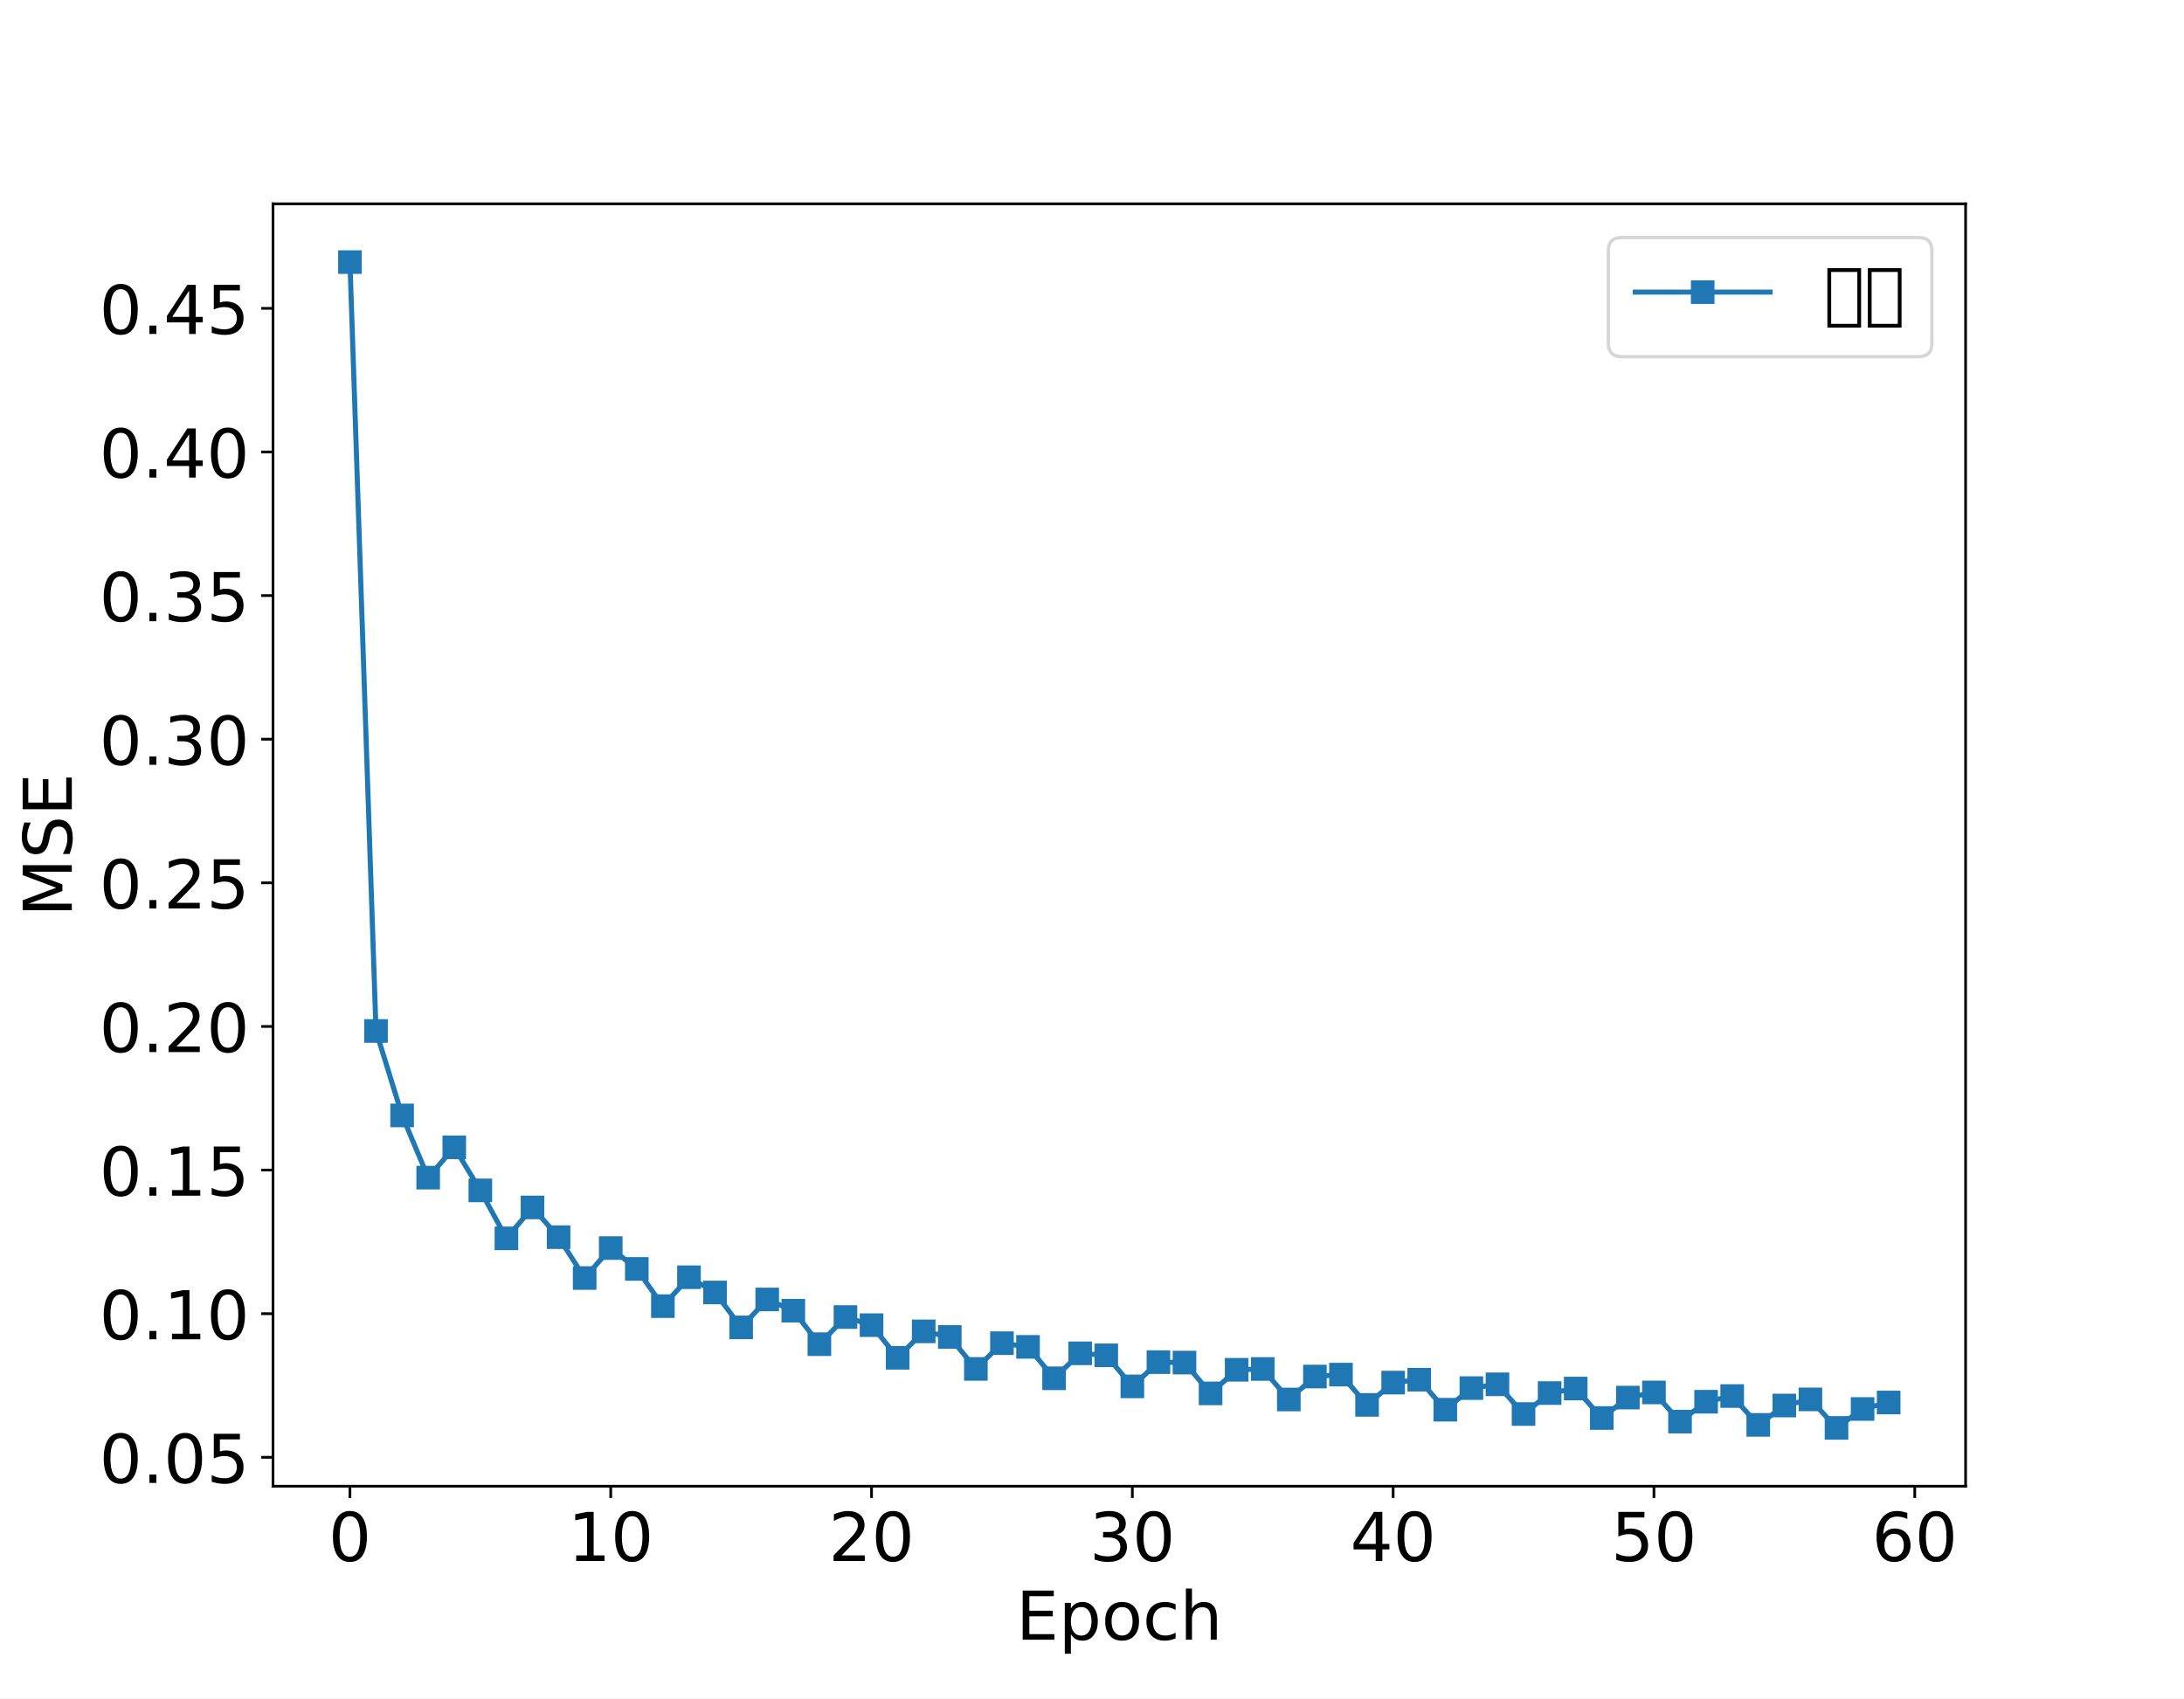
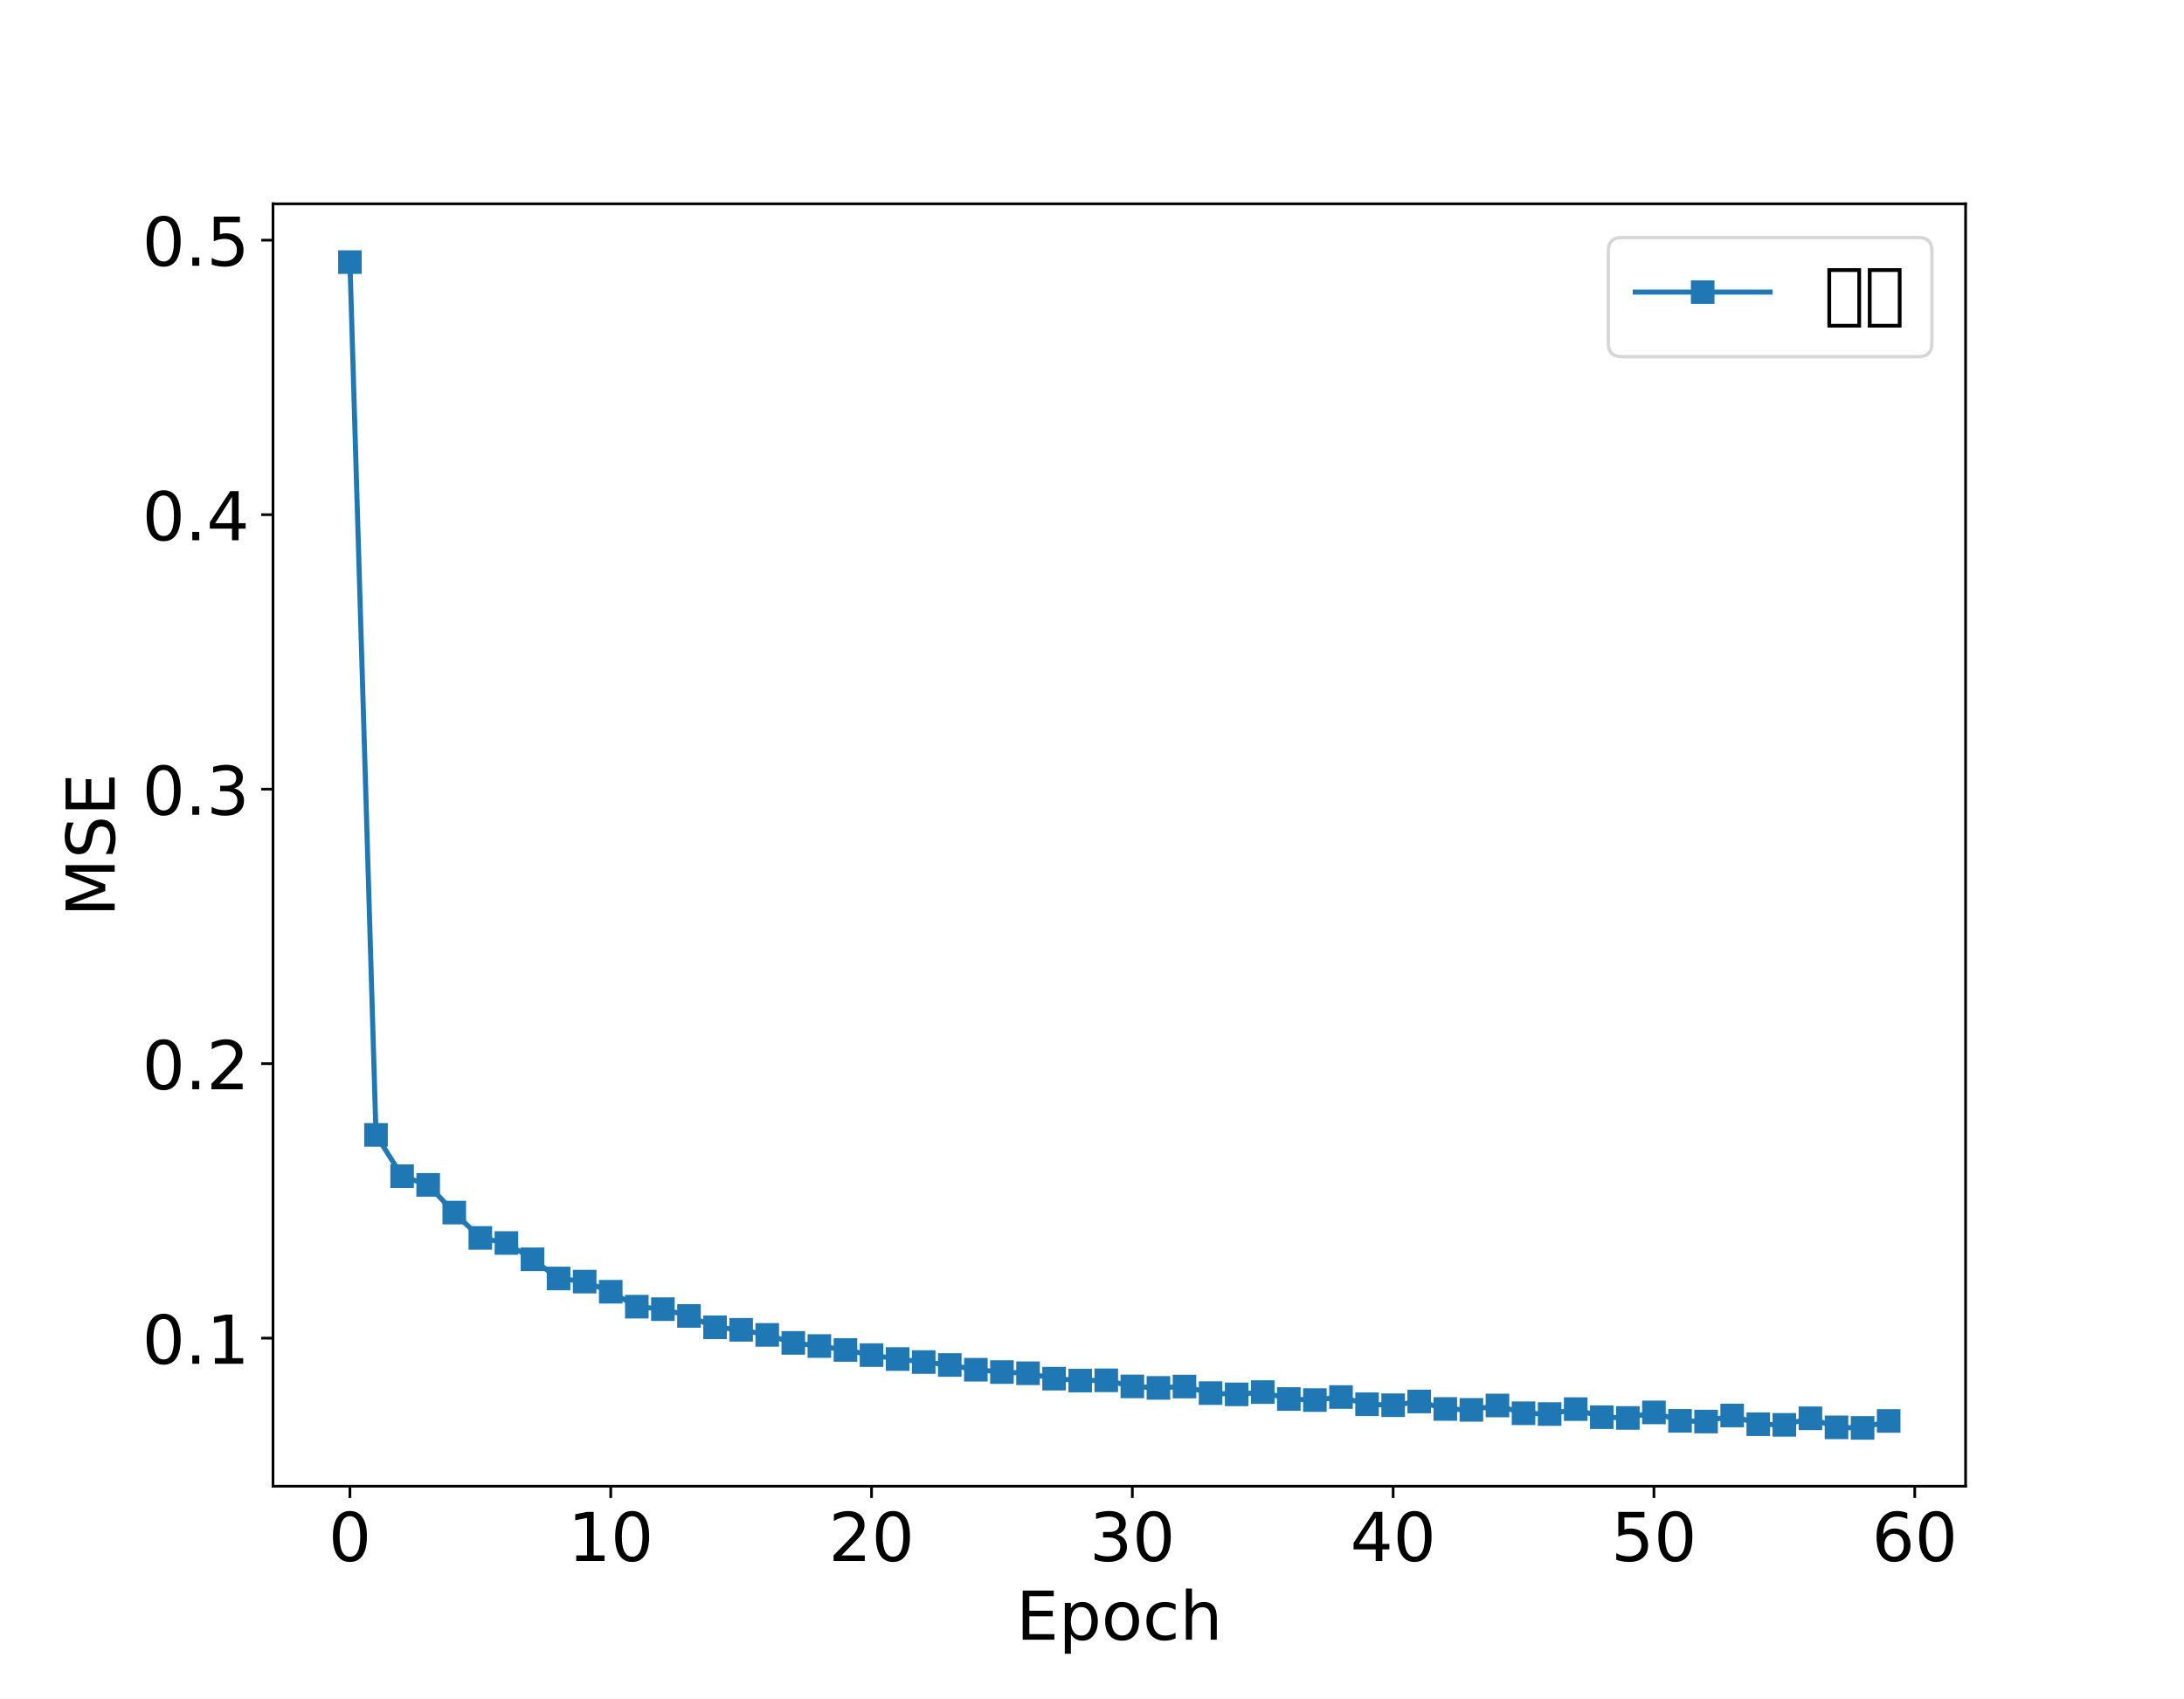
<svg xmlns="http://www.w3.org/2000/svg" xmlns:xlink="http://www.w3.org/1999/xlink" height="504pt" version="1.1" viewBox="0 0 648 504" width="648pt">
  <defs>
    <style type="text/css">
*{stroke-linecap:butt;stroke-linejoin:round;}
  </style>
  </defs>
  <g id="figure_1">
    <g id="patch_1">
      <path d="M 0 504  L 648 504  L 648 0  L 0 0  z " style="fill:#ffffff;" />
    </g>
    <g id="axes_1">
      <g id="patch_2">
        <path d="M 81 441  L 583.2 441  L 583.2 60.48  L 81 60.48  z " style="fill:#ffffff;" />
      </g>
      <g id="matplotlib.axis_1">
        <g id="xtick_1">
          <g id="line2d_1">
            <defs>
-               <path d="M 0 0  L 0 3.5  " id="m908b8d6f15" style="stroke:#000000;stroke-width:0.8;" />
-             </defs>
-             <g>
-               <use style="stroke:#000000;stroke-width:0.8;" x="103.827" xlink:href="#m908b8d6f15" y="441" />
+               <path d="M 0 0  L 0 3.5  " id="mbefc8dedce" style="stroke:#000000;stroke-width:0.8;" />
+             </defs>
+             <g>
+               <use style="stroke:#000000;stroke-width:0.8;" x="103.827" xlink:href="#mbefc8dedce" y="441" />
            </g>
          </g>
          <g id="text_1">
            <defs>
              <path d="M 31.781 66.406  Q 24.172 66.406 20.328 58.906  Q 16.5 51.422 16.5 36.375  Q 16.5 21.391 20.328 13.891  Q 24.172 6.391 31.781 6.391  Q 39.453 6.391 43.281 13.891  Q 47.125 21.391 47.125 36.375  Q 47.125 51.422 43.281 58.906  Q 39.453 66.406 31.781 66.406  z M 31.781 74.219  Q 44.047 74.219 50.516 64.516  Q 56.984 54.828 56.984 36.375  Q 56.984 17.969 50.516 8.266  Q 44.047 -1.422 31.781 -1.422  Q 19.531 -1.422 13.062 8.266  Q 6.594 17.969 6.594 36.375  Q 6.594 54.828 13.062 64.516  Q 19.531 74.219 31.781 74.219  z " id="DejaVuSans-48" />
            </defs>
            <g transform="translate(97.46477 463.1969)scale(0.2 -0.2)">
              <use xlink:href="#DejaVuSans-48" />
            </g>
          </g>
        </g>
        <g id="xtick_2">
          <g id="line2d_2">
            <g>
-               <use style="stroke:#000000;stroke-width:0.8;" x="181.208" xlink:href="#m908b8d6f15" y="441" />
+               <use style="stroke:#000000;stroke-width:0.8;" x="181.208" xlink:href="#mbefc8dedce" y="441" />
            </g>
          </g>
          <g id="text_2">
            <defs>
              <path d="M 12.406 8.297  L 28.516 8.297  L 28.516 63.922  L 10.984 60.406  L 10.984 69.391  L 28.422 72.906  L 38.281 72.906  L 38.281 8.297  L 54.391 8.297  L 54.391 0  L 12.406 0  z " id="DejaVuSans-49" />
            </defs>
            <g transform="translate(168.4829 463.1969)scale(0.2 -0.2)">
              <use xlink:href="#DejaVuSans-49" />
              <use x="63.623" xlink:href="#DejaVuSans-48" />
            </g>
          </g>
        </g>
        <g id="xtick_3">
          <g id="line2d_3">
            <g>
-               <use style="stroke:#000000;stroke-width:0.8;" x="258.588" xlink:href="#m908b8d6f15" y="441" />
+               <use style="stroke:#000000;stroke-width:0.8;" x="258.588" xlink:href="#mbefc8dedce" y="441" />
            </g>
          </g>
          <g id="text_3">
            <defs>
              <path d="M 19.188 8.297  L 53.609 8.297  L 53.609 0  L 7.328 0  L 7.328 8.297  Q 12.938 14.109 22.625 23.891  Q 32.328 33.688 34.812 36.531  Q 39.547 41.844 41.422 45.531  Q 43.312 49.219 43.312 52.781  Q 43.312 58.594 39.234 62.25  Q 35.156 65.922 28.609 65.922  Q 23.969 65.922 18.812 64.312  Q 13.672 62.703 7.812 59.422  L 7.812 69.391  Q 13.766 71.781 18.938 73  Q 24.125 74.219 28.422 74.219  Q 39.75 74.219 46.484 68.547  Q 53.219 62.891 53.219 53.422  Q 53.219 48.922 51.531 44.891  Q 49.859 40.875 45.406 35.406  Q 44.188 33.984 37.641 27.219  Q 31.109 20.453 19.188 8.297  z " id="DejaVuSans-50" />
            </defs>
            <g transform="translate(245.8634 463.1969)scale(0.2 -0.2)">
              <use xlink:href="#DejaVuSans-50" />
              <use x="63.623" xlink:href="#DejaVuSans-48" />
            </g>
          </g>
        </g>
        <g id="xtick_4">
          <g id="line2d_4">
            <g>
-               <use style="stroke:#000000;stroke-width:0.8;" x="335.969" xlink:href="#m908b8d6f15" y="441" />
+               <use style="stroke:#000000;stroke-width:0.8;" x="335.969" xlink:href="#mbefc8dedce" y="441" />
            </g>
          </g>
          <g id="text_4">
            <defs>
              <path d="M 40.578 39.312  Q 47.656 37.797 51.625 33  Q 55.609 28.219 55.609 21.188  Q 55.609 10.406 48.188 4.484  Q 40.766 -1.422 27.094 -1.422  Q 22.516 -1.422 17.656 -0.516  Q 12.797 0.391 7.625 2.203  L 7.625 11.719  Q 11.719 9.328 16.594 8.109  Q 21.484 6.891 26.812 6.891  Q 36.078 6.891 40.938 10.547  Q 45.797 14.203 45.797 21.188  Q 45.797 27.641 41.281 31.266  Q 36.766 34.906 28.719 34.906  L 20.219 34.906  L 20.219 43.016  L 29.109 43.016  Q 36.375 43.016 40.234 45.922  Q 44.094 48.828 44.094 54.297  Q 44.094 59.906 40.109 62.906  Q 36.141 65.922 28.719 65.922  Q 24.656 65.922 20.016 65.031  Q 15.375 64.156 9.812 62.312  L 9.812 71.094  Q 15.438 72.656 20.344 73.438  Q 25.25 74.219 29.594 74.219  Q 40.828 74.219 47.359 69.109  Q 53.906 64.016 53.906 55.328  Q 53.906 49.266 50.438 45.094  Q 46.969 40.922 40.578 39.312  z " id="DejaVuSans-51" />
            </defs>
            <g transform="translate(323.244 463.1969)scale(0.2 -0.2)">
              <use xlink:href="#DejaVuSans-51" />
              <use x="63.623" xlink:href="#DejaVuSans-48" />
            </g>
          </g>
        </g>
        <g id="xtick_5">
          <g id="line2d_5">
            <g>
-               <use style="stroke:#000000;stroke-width:0.8;" x="413.35" xlink:href="#m908b8d6f15" y="441" />
+               <use style="stroke:#000000;stroke-width:0.8;" x="413.35" xlink:href="#mbefc8dedce" y="441" />
            </g>
          </g>
          <g id="text_5">
            <defs>
              <path d="M 37.797 64.312  L 12.891 25.391  L 37.797 25.391  z M 35.203 72.906  L 47.609 72.906  L 47.609 25.391  L 58.016 25.391  L 58.016 17.188  L 47.609 17.188  L 47.609 0  L 37.797 0  L 37.797 17.188  L 4.891 17.188  L 4.891 26.703  z " id="DejaVuSans-52" />
            </defs>
            <g transform="translate(400.6246 463.1969)scale(0.2 -0.2)">
              <use xlink:href="#DejaVuSans-52" />
              <use x="63.623" xlink:href="#DejaVuSans-48" />
            </g>
          </g>
        </g>
        <g id="xtick_6">
          <g id="line2d_6">
            <g>
-               <use style="stroke:#000000;stroke-width:0.8;" x="490.73" xlink:href="#m908b8d6f15" y="441" />
+               <use style="stroke:#000000;stroke-width:0.8;" x="490.73" xlink:href="#mbefc8dedce" y="441" />
            </g>
          </g>
          <g id="text_6">
            <defs>
              <path d="M 10.797 72.906  L 49.516 72.906  L 49.516 64.594  L 19.828 64.594  L 19.828 46.734  Q 21.969 47.469 24.109 47.828  Q 26.266 48.188 28.422 48.188  Q 40.625 48.188 47.75 41.5  Q 54.891 34.812 54.891 23.391  Q 54.891 11.625 47.562 5.094  Q 40.234 -1.422 26.906 -1.422  Q 22.312 -1.422 17.547 -0.641  Q 12.797 0.141 7.719 1.703  L 7.719 11.625  Q 12.109 9.234 16.797 8.062  Q 21.484 6.891 26.703 6.891  Q 35.156 6.891 40.078 11.328  Q 45.016 15.766 45.016 23.391  Q 45.016 31 40.078 35.438  Q 35.156 39.891 26.703 39.891  Q 22.75 39.891 18.812 39.016  Q 14.891 38.141 10.797 36.281  z " id="DejaVuSans-53" />
            </defs>
            <g transform="translate(478.0052 463.1969)scale(0.2 -0.2)">
              <use xlink:href="#DejaVuSans-53" />
              <use x="63.623" xlink:href="#DejaVuSans-48" />
            </g>
          </g>
        </g>
        <g id="xtick_7">
          <g id="line2d_7">
            <g>
-               <use style="stroke:#000000;stroke-width:0.8;" x="568.111" xlink:href="#m908b8d6f15" y="441" />
+               <use style="stroke:#000000;stroke-width:0.8;" x="568.111" xlink:href="#mbefc8dedce" y="441" />
            </g>
          </g>
          <g id="text_7">
            <defs>
              <path d="M 33.016 40.375  Q 26.375 40.375 22.484 35.828  Q 18.609 31.297 18.609 23.391  Q 18.609 15.531 22.484 10.953  Q 26.375 6.391 33.016 6.391  Q 39.656 6.391 43.531 10.953  Q 47.406 15.531 47.406 23.391  Q 47.406 31.297 43.531 35.828  Q 39.656 40.375 33.016 40.375  z M 52.594 71.297  L 52.594 62.312  Q 48.875 64.062 45.094 64.984  Q 41.312 65.922 37.594 65.922  Q 27.828 65.922 22.672 59.328  Q 17.531 52.734 16.797 39.406  Q 19.672 43.656 24.016 45.922  Q 28.375 48.188 33.594 48.188  Q 44.578 48.188 50.953 41.516  Q 57.328 34.859 57.328 23.391  Q 57.328 12.156 50.688 5.359  Q 44.047 -1.422 33.016 -1.422  Q 20.359 -1.422 13.672 8.266  Q 6.984 17.969 6.984 36.375  Q 6.984 53.656 15.188 63.938  Q 23.391 74.219 37.203 74.219  Q 40.922 74.219 44.703 73.484  Q 48.484 72.75 52.594 71.297  z " id="DejaVuSans-54" />
            </defs>
            <g transform="translate(555.3858 463.1969)scale(0.2 -0.2)">
              <use xlink:href="#DejaVuSans-54" />
              <use x="63.623" xlink:href="#DejaVuSans-48" />
            </g>
          </g>
        </g>
        <g id="text_8">
          <defs>
            <path d="M 9.812 72.906  L 55.906 72.906  L 55.906 64.594  L 19.672 64.594  L 19.672 43.016  L 54.391 43.016  L 54.391 34.719  L 19.672 34.719  L 19.672 8.297  L 56.781 8.297  L 56.781 0  L 9.812 0  z " id="DejaVuSans-69" />
            <path d="M 18.109 8.203  L 18.109 -20.797  L 9.078 -20.797  L 9.078 54.688  L 18.109 54.688  L 18.109 46.391  Q 20.953 51.266 25.266 53.625  Q 29.594 56 35.594 56  Q 45.562 56 51.781 48.094  Q 58.016 40.188 58.016 27.297  Q 58.016 14.406 51.781 6.484  Q 45.562 -1.422 35.594 -1.422  Q 29.594 -1.422 25.266 0.953  Q 20.953 3.328 18.109 8.203  z M 48.688 27.297  Q 48.688 37.203 44.609 42.844  Q 40.531 48.484 33.406 48.484  Q 26.266 48.484 22.188 42.844  Q 18.109 37.203 18.109 27.297  Q 18.109 17.391 22.188 11.75  Q 26.266 6.109 33.406 6.109  Q 40.531 6.109 44.609 11.75  Q 48.688 17.391 48.688 27.297  z " id="DejaVuSans-112" />
            <path d="M 30.609 48.391  Q 23.391 48.391 19.188 42.75  Q 14.984 37.109 14.984 27.297  Q 14.984 17.484 19.156 11.844  Q 23.344 6.203 30.609 6.203  Q 37.797 6.203 41.984 11.859  Q 46.188 17.531 46.188 27.297  Q 46.188 37.016 41.984 42.703  Q 37.797 48.391 30.609 48.391  z M 30.609 56  Q 42.328 56 49.016 48.375  Q 55.719 40.766 55.719 27.297  Q 55.719 13.875 49.016 6.219  Q 42.328 -1.422 30.609 -1.422  Q 18.844 -1.422 12.172 6.219  Q 5.516 13.875 5.516 27.297  Q 5.516 40.766 12.172 48.375  Q 18.844 56 30.609 56  z " id="DejaVuSans-111" />
            <path d="M 48.781 52.594  L 48.781 44.188  Q 44.969 46.297 41.141 47.344  Q 37.312 48.391 33.406 48.391  Q 24.656 48.391 19.812 42.844  Q 14.984 37.312 14.984 27.297  Q 14.984 17.281 19.812 11.734  Q 24.656 6.203 33.406 6.203  Q 37.312 6.203 41.141 7.25  Q 44.969 8.297 48.781 10.406  L 48.781 2.094  Q 45.016 0.344 40.984 -0.531  Q 36.969 -1.422 32.422 -1.422  Q 20.062 -1.422 12.781 6.344  Q 5.516 14.109 5.516 27.297  Q 5.516 40.672 12.859 48.328  Q 20.219 56 33.016 56  Q 37.156 56 41.109 55.141  Q 45.062 54.297 48.781 52.594  z " id="DejaVuSans-99" />
            <path d="M 54.891 33.016  L 54.891 0  L 45.906 0  L 45.906 32.719  Q 45.906 40.484 42.875 44.328  Q 39.844 48.188 33.797 48.188  Q 26.516 48.188 22.312 43.547  Q 18.109 38.922 18.109 30.906  L 18.109 0  L 9.078 0  L 9.078 75.984  L 18.109 75.984  L 18.109 46.188  Q 21.344 51.125 25.703 53.562  Q 30.078 56 35.797 56  Q 45.219 56 50.047 50.172  Q 54.891 44.344 54.891 33.016  z " id="DejaVuSans-104" />
          </defs>
          <g transform="translate(301.4781 486.5531)scale(0.2 -0.2)">
            <use xlink:href="#DejaVuSans-69" />
            <use x="63.184" xlink:href="#DejaVuSans-112" />
            <use x="126.66" xlink:href="#DejaVuSans-111" />
            <use x="187.842" xlink:href="#DejaVuSans-99" />
            <use x="242.822" xlink:href="#DejaVuSans-104" />
          </g>
        </g>
      </g>
      <g id="matplotlib.axis_2">
        <g id="ytick_1">
          <g id="line2d_8">
            <defs>
-               <path d="M 0 0  L -3.5 0  " id="m419b263609" style="stroke:#000000;stroke-width:0.8;" />
-             </defs>
-             <g>
-               <use style="stroke:#000000;stroke-width:0.8;" x="81" xlink:href="#m419b263609" y="432.426" />
+               <path d="M 0 0  L -3.5 0  " id="m764153e7b0" style="stroke:#000000;stroke-width:0.8;" />
+             </defs>
+             <g>
+               <use style="stroke:#000000;stroke-width:0.8;" x="81" xlink:href="#m764153e7b0" y="397.066" />
            </g>
          </g>
          <g id="text_9">
            <defs>
              <path d="M 10.688 12.406  L 21 12.406  L 21 0  L 10.688 0  z " id="DejaVuSans-46" />
            </defs>
-             <g transform="translate(29.46875 440.0248)scale(0.2 -0.2)">
-               <use xlink:href="#DejaVuSans-48" />
-               <use x="63.623" xlink:href="#DejaVuSans-46" />
-               <use x="95.41" xlink:href="#DejaVuSans-48" />
-               <use x="159.033" xlink:href="#DejaVuSans-53" />
+             <g transform="translate(42.19375 404.6648)scale(0.2 -0.2)">
+               <use xlink:href="#DejaVuSans-48" />
+               <use x="63.623" xlink:href="#DejaVuSans-46" />
+               <use x="95.41" xlink:href="#DejaVuSans-49" />
            </g>
          </g>
        </g>
        <g id="ytick_2">
          <g id="line2d_9">
            <g>
-               <use style="stroke:#000000;stroke-width:0.8;" x="81" xlink:href="#m419b263609" y="389.81" />
+               <use style="stroke:#000000;stroke-width:0.8;" x="81" xlink:href="#m764153e7b0" y="315.616" />
            </g>
          </g>
          <g id="text_10">
-             <g transform="translate(29.46875 397.4085)scale(0.2 -0.2)">
-               <use xlink:href="#DejaVuSans-48" />
-               <use x="63.623" xlink:href="#DejaVuSans-46" />
-               <use x="95.41" xlink:href="#DejaVuSans-49" />
-               <use x="159.033" xlink:href="#DejaVuSans-48" />
+             <g transform="translate(42.19375 323.2144)scale(0.2 -0.2)">
+               <use xlink:href="#DejaVuSans-48" />
+               <use x="63.623" xlink:href="#DejaVuSans-46" />
+               <use x="95.41" xlink:href="#DejaVuSans-50" />
            </g>
          </g>
        </g>
        <g id="ytick_3">
          <g id="line2d_10">
            <g>
-               <use style="stroke:#000000;stroke-width:0.8;" x="81" xlink:href="#m419b263609" y="347.194" />
+               <use style="stroke:#000000;stroke-width:0.8;" x="81" xlink:href="#m764153e7b0" y="234.166" />
            </g>
          </g>
          <g id="text_11">
-             <g transform="translate(29.46875 354.7922)scale(0.2 -0.2)">
-               <use xlink:href="#DejaVuSans-48" />
-               <use x="63.623" xlink:href="#DejaVuSans-46" />
-               <use x="95.41" xlink:href="#DejaVuSans-49" />
-               <use x="159.033" xlink:href="#DejaVuSans-53" />
+             <g transform="translate(42.19375 241.764)scale(0.2 -0.2)">
+               <use xlink:href="#DejaVuSans-48" />
+               <use x="63.623" xlink:href="#DejaVuSans-46" />
+               <use x="95.41" xlink:href="#DejaVuSans-51" />
            </g>
          </g>
        </g>
        <g id="ytick_4">
          <g id="line2d_11">
            <g>
-               <use style="stroke:#000000;stroke-width:0.8;" x="81" xlink:href="#m419b263609" y="304.577" />
+               <use style="stroke:#000000;stroke-width:0.8;" x="81" xlink:href="#m764153e7b0" y="152.715" />
            </g>
          </g>
          <g id="text_12">
-             <g transform="translate(29.46875 312.1759)scale(0.2 -0.2)">
-               <use xlink:href="#DejaVuSans-48" />
-               <use x="63.623" xlink:href="#DejaVuSans-46" />
-               <use x="95.41" xlink:href="#DejaVuSans-50" />
-               <use x="159.033" xlink:href="#DejaVuSans-48" />
+             <g transform="translate(42.19375 160.3135)scale(0.2 -0.2)">
+               <use xlink:href="#DejaVuSans-48" />
+               <use x="63.623" xlink:href="#DejaVuSans-46" />
+               <use x="95.41" xlink:href="#DejaVuSans-52" />
            </g>
          </g>
        </g>
        <g id="ytick_5">
          <g id="line2d_12">
            <g>
-               <use style="stroke:#000000;stroke-width:0.8;" x="81" xlink:href="#m419b263609" y="261.961" />
+               <use style="stroke:#000000;stroke-width:0.8;" x="81" xlink:href="#m764153e7b0" y="71.265" />
            </g>
          </g>
          <g id="text_13">
-             <g transform="translate(29.46875 269.5596)scale(0.2 -0.2)">
-               <use xlink:href="#DejaVuSans-48" />
-               <use x="63.623" xlink:href="#DejaVuSans-46" />
-               <use x="95.41" xlink:href="#DejaVuSans-50" />
-               <use x="159.033" xlink:href="#DejaVuSans-53" />
-             </g>
-           </g>
-         </g>
-         <g id="ytick_6">
-           <g id="line2d_13">
-             <g>
-               <use style="stroke:#000000;stroke-width:0.8;" x="81" xlink:href="#m419b263609" y="219.345" />
-             </g>
-           </g>
-           <g id="text_14">
-             <g transform="translate(29.46875 226.9432)scale(0.2 -0.2)">
-               <use xlink:href="#DejaVuSans-48" />
-               <use x="63.623" xlink:href="#DejaVuSans-46" />
-               <use x="95.41" xlink:href="#DejaVuSans-51" />
-               <use x="159.033" xlink:href="#DejaVuSans-48" />
-             </g>
-           </g>
-         </g>
-         <g id="ytick_7">
-           <g id="line2d_14">
-             <g>
-               <use style="stroke:#000000;stroke-width:0.8;" x="81" xlink:href="#m419b263609" y="176.728" />
-             </g>
-           </g>
-           <g id="text_15">
-             <g transform="translate(29.46875 184.3269)scale(0.2 -0.2)">
-               <use xlink:href="#DejaVuSans-48" />
-               <use x="63.623" xlink:href="#DejaVuSans-46" />
-               <use x="95.41" xlink:href="#DejaVuSans-51" />
-               <use x="159.033" xlink:href="#DejaVuSans-53" />
-             </g>
-           </g>
-         </g>
-         <g id="ytick_8">
-           <g id="line2d_15">
-             <g>
-               <use style="stroke:#000000;stroke-width:0.8;" x="81" xlink:href="#m419b263609" y="134.112" />
-             </g>
-           </g>
-           <g id="text_16">
-             <g transform="translate(29.46875 141.7106)scale(0.2 -0.2)">
-               <use xlink:href="#DejaVuSans-48" />
-               <use x="63.623" xlink:href="#DejaVuSans-46" />
-               <use x="95.41" xlink:href="#DejaVuSans-52" />
-               <use x="159.033" xlink:href="#DejaVuSans-48" />
-             </g>
-           </g>
-         </g>
-         <g id="ytick_9">
-           <g id="line2d_16">
-             <g>
-               <use style="stroke:#000000;stroke-width:0.8;" x="81" xlink:href="#m419b263609" y="91.496" />
-             </g>
-           </g>
-           <g id="text_17">
-             <g transform="translate(29.46875 99.09427)scale(0.2 -0.2)">
-               <use xlink:href="#DejaVuSans-48" />
-               <use x="63.623" xlink:href="#DejaVuSans-46" />
-               <use x="95.41" xlink:href="#DejaVuSans-52" />
-               <use x="159.033" xlink:href="#DejaVuSans-53" />
-             </g>
-           </g>
-         </g>
-         <g id="text_18">
+             <g transform="translate(42.19375 78.86312)scale(0.2 -0.2)">
+               <use xlink:href="#DejaVuSans-48" />
+               <use x="63.623" xlink:href="#DejaVuSans-46" />
+               <use x="95.41" xlink:href="#DejaVuSans-53" />
+             </g>
+           </g>
+         </g>
+         <g id="text_14">
          <defs>
            <path d="M 9.812 72.906  L 24.516 72.906  L 43.109 23.297  L 61.812 72.906  L 76.516 72.906  L 76.516 0  L 66.891 0  L 66.891 64.016  L 48.094 14.016  L 38.188 14.016  L 19.391 64.016  L 19.391 0  L 9.812 0  z " id="DejaVuSans-77" />
            <path d="M 53.516 70.516  L 53.516 60.891  Q 47.906 63.578 42.922 64.891  Q 37.938 66.219 33.297 66.219  Q 25.25 66.219 20.875 63.094  Q 16.5 59.969 16.5 54.203  Q 16.5 49.359 19.406 46.891  Q 22.312 44.438 30.422 42.922  L 36.375 41.703  Q 47.406 39.594 52.656 34.297  Q 57.906 29 57.906 20.125  Q 57.906 9.516 50.797 4.047  Q 43.703 -1.422 29.984 -1.422  Q 24.812 -1.422 18.969 -0.25  Q 13.141 0.922 6.891 3.219  L 6.891 13.375  Q 12.891 10.016 18.656 8.297  Q 24.422 6.594 29.984 6.594  Q 38.422 6.594 43.016 9.906  Q 47.609 13.234 47.609 19.391  Q 47.609 24.75 44.312 27.781  Q 41.016 30.812 33.5 32.328  L 27.484 33.5  Q 16.453 35.688 11.516 40.375  Q 6.594 45.062 6.594 53.422  Q 6.594 63.094 13.406 68.656  Q 20.219 74.219 32.172 74.219  Q 37.312 74.219 42.625 73.281  Q 47.953 72.359 53.516 70.516  z " id="DejaVuSans-83" />
          </defs>
-           <g transform="translate(21.30937 272.0353)rotate(-90)scale(0.2 -0.2)">
+           <g transform="translate(34.03437 272.0353)rotate(-90)scale(0.2 -0.2)">
            <use xlink:href="#DejaVuSans-77" />
            <use x="86.279" xlink:href="#DejaVuSans-83" />
            <use x="149.756" xlink:href="#DejaVuSans-69" />
          </g>
        </g>
      </g>
-       <g id="line2d_17">
-         <path clip-path="url(#pa685f06aaf)" d="M 103.827 77.776  L 111.565 305.926  L 119.303 330.98  L 127.041 349.438  L 134.78 340.448  L 142.518 353.223  L 150.256 367.453  L 157.994 358.282  L 165.732 367.107  L 173.47 379.229  L 181.208 370.335  L 188.946 376.525  L 196.684 387.573  L 204.422 378.995  L 212.16 383.52  L 219.898 393.873  L 227.636 385.591  L 235.374 388.916  L 243.112 398.859  L 250.85 390.807  L 258.588 393.213  L 266.327 402.895  L 274.065 395.055  L 281.803 396.718  L 289.541 406.192  L 297.279 398.561  L 305.017 399.656  L 312.755 408.976  L 320.493 401.567  L 328.231 402.164  L 335.969 411.38  L 343.707 404.184  L 351.445 404.32  L 359.183 413.46  L 366.921 406.456  L 374.659 406.214  L 382.397 415.272  L 390.135 408.462  L 397.873 407.89  L 405.612 416.874  L 413.35 410.26  L 421.088 409.393  L 428.826 418.304  L 436.564 411.89  L 444.302 410.765  L 452.04 419.591  L 459.778 413.363  L 467.516 412.025  L 475.254 420.768  L 482.992 414.706  L 490.73 413.178  L 498.468 421.833  L 506.206 415.933  L 513.944 414.244  L 521.682 422.806  L 529.42 417.057  L 537.159 415.237  L 544.897 423.704  L 552.635 418.087  L 560.373 416.163  " style="fill:none;stroke:#1f77b4;stroke-linecap:square;stroke-width:1.5;" />
+       <g id="line2d_13">
+         <path clip-path="url(#p9f4bf1d1ee)" d="M 103.827 77.776  L 111.565 336.754  L 119.303 349.012  L 127.041 351.594  L 134.78 359.815  L 142.518 367.324  L 150.256 368.834  L 157.994 373.67  L 165.732 379.359  L 173.47 380.294  L 181.208 383.301  L 188.946 387.73  L 196.684 388.463  L 204.422 390.48  L 212.16 393.847  L 219.898 394.598  L 227.636 396.102  L 235.374 398.478  L 243.112 399.41  L 250.85 400.572  L 258.588 402.096  L 266.327 403.266  L 274.065 404.16  L 281.803 405.034  L 289.541 406.439  L 297.279 407.132  L 305.017 407.488  L 312.755 409.093  L 320.493 409.654  L 328.231 409.58  L 335.969 411.386  L 343.707 411.832  L 351.445 411.428  L 359.183 413.378  L 366.921 413.749  L 374.659 413.073  L 382.397 415.127  L 390.135 415.445  L 397.873 414.541  L 405.612 416.687  L 413.35 416.971  L 421.088 415.862  L 428.826 418.082  L 436.564 418.347  L 444.302 417.049  L 452.04 419.355  L 459.778 419.594  L 467.516 418.122  L 475.254 420.521  L 482.992 420.747  L 490.73 419.106  L 498.468 421.603  L 506.206 421.813  L 513.944 420.014  L 521.682 422.608  L 529.42 422.793  L 537.159 420.854  L 544.897 423.54  L 552.635 423.704  L 560.373 421.642  " style="fill:none;stroke:#1f77b4;stroke-linecap:square;stroke-width:1.5;" />
        <defs>
-           <path d="M -3 3  L 3 3  L 3 -3  L -3 -3  z " id="m74f80ceb0f" style="stroke:#1f77b4;stroke-linejoin:miter;" />
+           <path d="M -3 3  L 3 3  L 3 -3  L -3 -3  z " id="me4c3e57725" style="stroke:#1f77b4;stroke-linejoin:miter;" />
        </defs>
-         <g clip-path="url(#pa685f06aaf)">
-           <use style="fill:#1f77b4;stroke:#1f77b4;stroke-linejoin:miter;" x="103.827" xlink:href="#m74f80ceb0f" y="77.776" />
-           <use style="fill:#1f77b4;stroke:#1f77b4;stroke-linejoin:miter;" x="111.565" xlink:href="#m74f80ceb0f" y="305.926" />
-           <use style="fill:#1f77b4;stroke:#1f77b4;stroke-linejoin:miter;" x="119.303" xlink:href="#m74f80ceb0f" y="330.98" />
-           <use style="fill:#1f77b4;stroke:#1f77b4;stroke-linejoin:miter;" x="127.041" xlink:href="#m74f80ceb0f" y="349.438" />
-           <use style="fill:#1f77b4;stroke:#1f77b4;stroke-linejoin:miter;" x="134.78" xlink:href="#m74f80ceb0f" y="340.448" />
-           <use style="fill:#1f77b4;stroke:#1f77b4;stroke-linejoin:miter;" x="142.518" xlink:href="#m74f80ceb0f" y="353.223" />
-           <use style="fill:#1f77b4;stroke:#1f77b4;stroke-linejoin:miter;" x="150.256" xlink:href="#m74f80ceb0f" y="367.453" />
-           <use style="fill:#1f77b4;stroke:#1f77b4;stroke-linejoin:miter;" x="157.994" xlink:href="#m74f80ceb0f" y="358.282" />
-           <use style="fill:#1f77b4;stroke:#1f77b4;stroke-linejoin:miter;" x="165.732" xlink:href="#m74f80ceb0f" y="367.107" />
-           <use style="fill:#1f77b4;stroke:#1f77b4;stroke-linejoin:miter;" x="173.47" xlink:href="#m74f80ceb0f" y="379.229" />
-           <use style="fill:#1f77b4;stroke:#1f77b4;stroke-linejoin:miter;" x="181.208" xlink:href="#m74f80ceb0f" y="370.335" />
-           <use style="fill:#1f77b4;stroke:#1f77b4;stroke-linejoin:miter;" x="188.946" xlink:href="#m74f80ceb0f" y="376.525" />
-           <use style="fill:#1f77b4;stroke:#1f77b4;stroke-linejoin:miter;" x="196.684" xlink:href="#m74f80ceb0f" y="387.573" />
-           <use style="fill:#1f77b4;stroke:#1f77b4;stroke-linejoin:miter;" x="204.422" xlink:href="#m74f80ceb0f" y="378.995" />
-           <use style="fill:#1f77b4;stroke:#1f77b4;stroke-linejoin:miter;" x="212.16" xlink:href="#m74f80ceb0f" y="383.52" />
-           <use style="fill:#1f77b4;stroke:#1f77b4;stroke-linejoin:miter;" x="219.898" xlink:href="#m74f80ceb0f" y="393.873" />
-           <use style="fill:#1f77b4;stroke:#1f77b4;stroke-linejoin:miter;" x="227.636" xlink:href="#m74f80ceb0f" y="385.591" />
-           <use style="fill:#1f77b4;stroke:#1f77b4;stroke-linejoin:miter;" x="235.374" xlink:href="#m74f80ceb0f" y="388.916" />
-           <use style="fill:#1f77b4;stroke:#1f77b4;stroke-linejoin:miter;" x="243.112" xlink:href="#m74f80ceb0f" y="398.859" />
-           <use style="fill:#1f77b4;stroke:#1f77b4;stroke-linejoin:miter;" x="250.85" xlink:href="#m74f80ceb0f" y="390.807" />
-           <use style="fill:#1f77b4;stroke:#1f77b4;stroke-linejoin:miter;" x="258.588" xlink:href="#m74f80ceb0f" y="393.213" />
-           <use style="fill:#1f77b4;stroke:#1f77b4;stroke-linejoin:miter;" x="266.327" xlink:href="#m74f80ceb0f" y="402.895" />
-           <use style="fill:#1f77b4;stroke:#1f77b4;stroke-linejoin:miter;" x="274.065" xlink:href="#m74f80ceb0f" y="395.055" />
-           <use style="fill:#1f77b4;stroke:#1f77b4;stroke-linejoin:miter;" x="281.803" xlink:href="#m74f80ceb0f" y="396.718" />
-           <use style="fill:#1f77b4;stroke:#1f77b4;stroke-linejoin:miter;" x="289.541" xlink:href="#m74f80ceb0f" y="406.192" />
-           <use style="fill:#1f77b4;stroke:#1f77b4;stroke-linejoin:miter;" x="297.279" xlink:href="#m74f80ceb0f" y="398.561" />
-           <use style="fill:#1f77b4;stroke:#1f77b4;stroke-linejoin:miter;" x="305.017" xlink:href="#m74f80ceb0f" y="399.656" />
-           <use style="fill:#1f77b4;stroke:#1f77b4;stroke-linejoin:miter;" x="312.755" xlink:href="#m74f80ceb0f" y="408.976" />
-           <use style="fill:#1f77b4;stroke:#1f77b4;stroke-linejoin:miter;" x="320.493" xlink:href="#m74f80ceb0f" y="401.567" />
-           <use style="fill:#1f77b4;stroke:#1f77b4;stroke-linejoin:miter;" x="328.231" xlink:href="#m74f80ceb0f" y="402.164" />
-           <use style="fill:#1f77b4;stroke:#1f77b4;stroke-linejoin:miter;" x="335.969" xlink:href="#m74f80ceb0f" y="411.38" />
-           <use style="fill:#1f77b4;stroke:#1f77b4;stroke-linejoin:miter;" x="343.707" xlink:href="#m74f80ceb0f" y="404.184" />
-           <use style="fill:#1f77b4;stroke:#1f77b4;stroke-linejoin:miter;" x="351.445" xlink:href="#m74f80ceb0f" y="404.32" />
-           <use style="fill:#1f77b4;stroke:#1f77b4;stroke-linejoin:miter;" x="359.183" xlink:href="#m74f80ceb0f" y="413.46" />
-           <use style="fill:#1f77b4;stroke:#1f77b4;stroke-linejoin:miter;" x="366.921" xlink:href="#m74f80ceb0f" y="406.456" />
-           <use style="fill:#1f77b4;stroke:#1f77b4;stroke-linejoin:miter;" x="374.659" xlink:href="#m74f80ceb0f" y="406.214" />
-           <use style="fill:#1f77b4;stroke:#1f77b4;stroke-linejoin:miter;" x="382.397" xlink:href="#m74f80ceb0f" y="415.272" />
-           <use style="fill:#1f77b4;stroke:#1f77b4;stroke-linejoin:miter;" x="390.135" xlink:href="#m74f80ceb0f" y="408.462" />
-           <use style="fill:#1f77b4;stroke:#1f77b4;stroke-linejoin:miter;" x="397.873" xlink:href="#m74f80ceb0f" y="407.89" />
-           <use style="fill:#1f77b4;stroke:#1f77b4;stroke-linejoin:miter;" x="405.612" xlink:href="#m74f80ceb0f" y="416.874" />
-           <use style="fill:#1f77b4;stroke:#1f77b4;stroke-linejoin:miter;" x="413.35" xlink:href="#m74f80ceb0f" y="410.26" />
-           <use style="fill:#1f77b4;stroke:#1f77b4;stroke-linejoin:miter;" x="421.088" xlink:href="#m74f80ceb0f" y="409.393" />
-           <use style="fill:#1f77b4;stroke:#1f77b4;stroke-linejoin:miter;" x="428.826" xlink:href="#m74f80ceb0f" y="418.304" />
-           <use style="fill:#1f77b4;stroke:#1f77b4;stroke-linejoin:miter;" x="436.564" xlink:href="#m74f80ceb0f" y="411.89" />
-           <use style="fill:#1f77b4;stroke:#1f77b4;stroke-linejoin:miter;" x="444.302" xlink:href="#m74f80ceb0f" y="410.765" />
-           <use style="fill:#1f77b4;stroke:#1f77b4;stroke-linejoin:miter;" x="452.04" xlink:href="#m74f80ceb0f" y="419.591" />
-           <use style="fill:#1f77b4;stroke:#1f77b4;stroke-linejoin:miter;" x="459.778" xlink:href="#m74f80ceb0f" y="413.363" />
-           <use style="fill:#1f77b4;stroke:#1f77b4;stroke-linejoin:miter;" x="467.516" xlink:href="#m74f80ceb0f" y="412.025" />
-           <use style="fill:#1f77b4;stroke:#1f77b4;stroke-linejoin:miter;" x="475.254" xlink:href="#m74f80ceb0f" y="420.768" />
-           <use style="fill:#1f77b4;stroke:#1f77b4;stroke-linejoin:miter;" x="482.992" xlink:href="#m74f80ceb0f" y="414.706" />
-           <use style="fill:#1f77b4;stroke:#1f77b4;stroke-linejoin:miter;" x="490.73" xlink:href="#m74f80ceb0f" y="413.178" />
-           <use style="fill:#1f77b4;stroke:#1f77b4;stroke-linejoin:miter;" x="498.468" xlink:href="#m74f80ceb0f" y="421.833" />
-           <use style="fill:#1f77b4;stroke:#1f77b4;stroke-linejoin:miter;" x="506.206" xlink:href="#m74f80ceb0f" y="415.933" />
-           <use style="fill:#1f77b4;stroke:#1f77b4;stroke-linejoin:miter;" x="513.944" xlink:href="#m74f80ceb0f" y="414.244" />
-           <use style="fill:#1f77b4;stroke:#1f77b4;stroke-linejoin:miter;" x="521.682" xlink:href="#m74f80ceb0f" y="422.806" />
-           <use style="fill:#1f77b4;stroke:#1f77b4;stroke-linejoin:miter;" x="529.42" xlink:href="#m74f80ceb0f" y="417.057" />
-           <use style="fill:#1f77b4;stroke:#1f77b4;stroke-linejoin:miter;" x="537.159" xlink:href="#m74f80ceb0f" y="415.237" />
-           <use style="fill:#1f77b4;stroke:#1f77b4;stroke-linejoin:miter;" x="544.897" xlink:href="#m74f80ceb0f" y="423.704" />
-           <use style="fill:#1f77b4;stroke:#1f77b4;stroke-linejoin:miter;" x="552.635" xlink:href="#m74f80ceb0f" y="418.087" />
-           <use style="fill:#1f77b4;stroke:#1f77b4;stroke-linejoin:miter;" x="560.373" xlink:href="#m74f80ceb0f" y="416.163" />
+         <g clip-path="url(#p9f4bf1d1ee)">
+           <use style="fill:#1f77b4;stroke:#1f77b4;stroke-linejoin:miter;" x="103.827" xlink:href="#me4c3e57725" y="77.776" />
+           <use style="fill:#1f77b4;stroke:#1f77b4;stroke-linejoin:miter;" x="111.565" xlink:href="#me4c3e57725" y="336.754" />
+           <use style="fill:#1f77b4;stroke:#1f77b4;stroke-linejoin:miter;" x="119.303" xlink:href="#me4c3e57725" y="349.012" />
+           <use style="fill:#1f77b4;stroke:#1f77b4;stroke-linejoin:miter;" x="127.041" xlink:href="#me4c3e57725" y="351.594" />
+           <use style="fill:#1f77b4;stroke:#1f77b4;stroke-linejoin:miter;" x="134.78" xlink:href="#me4c3e57725" y="359.815" />
+           <use style="fill:#1f77b4;stroke:#1f77b4;stroke-linejoin:miter;" x="142.518" xlink:href="#me4c3e57725" y="367.324" />
+           <use style="fill:#1f77b4;stroke:#1f77b4;stroke-linejoin:miter;" x="150.256" xlink:href="#me4c3e57725" y="368.834" />
+           <use style="fill:#1f77b4;stroke:#1f77b4;stroke-linejoin:miter;" x="157.994" xlink:href="#me4c3e57725" y="373.67" />
+           <use style="fill:#1f77b4;stroke:#1f77b4;stroke-linejoin:miter;" x="165.732" xlink:href="#me4c3e57725" y="379.359" />
+           <use style="fill:#1f77b4;stroke:#1f77b4;stroke-linejoin:miter;" x="173.47" xlink:href="#me4c3e57725" y="380.294" />
+           <use style="fill:#1f77b4;stroke:#1f77b4;stroke-linejoin:miter;" x="181.208" xlink:href="#me4c3e57725" y="383.301" />
+           <use style="fill:#1f77b4;stroke:#1f77b4;stroke-linejoin:miter;" x="188.946" xlink:href="#me4c3e57725" y="387.73" />
+           <use style="fill:#1f77b4;stroke:#1f77b4;stroke-linejoin:miter;" x="196.684" xlink:href="#me4c3e57725" y="388.463" />
+           <use style="fill:#1f77b4;stroke:#1f77b4;stroke-linejoin:miter;" x="204.422" xlink:href="#me4c3e57725" y="390.48" />
+           <use style="fill:#1f77b4;stroke:#1f77b4;stroke-linejoin:miter;" x="212.16" xlink:href="#me4c3e57725" y="393.847" />
+           <use style="fill:#1f77b4;stroke:#1f77b4;stroke-linejoin:miter;" x="219.898" xlink:href="#me4c3e57725" y="394.598" />
+           <use style="fill:#1f77b4;stroke:#1f77b4;stroke-linejoin:miter;" x="227.636" xlink:href="#me4c3e57725" y="396.102" />
+           <use style="fill:#1f77b4;stroke:#1f77b4;stroke-linejoin:miter;" x="235.374" xlink:href="#me4c3e57725" y="398.478" />
+           <use style="fill:#1f77b4;stroke:#1f77b4;stroke-linejoin:miter;" x="243.112" xlink:href="#me4c3e57725" y="399.41" />
+           <use style="fill:#1f77b4;stroke:#1f77b4;stroke-linejoin:miter;" x="250.85" xlink:href="#me4c3e57725" y="400.572" />
+           <use style="fill:#1f77b4;stroke:#1f77b4;stroke-linejoin:miter;" x="258.588" xlink:href="#me4c3e57725" y="402.096" />
+           <use style="fill:#1f77b4;stroke:#1f77b4;stroke-linejoin:miter;" x="266.327" xlink:href="#me4c3e57725" y="403.266" />
+           <use style="fill:#1f77b4;stroke:#1f77b4;stroke-linejoin:miter;" x="274.065" xlink:href="#me4c3e57725" y="404.16" />
+           <use style="fill:#1f77b4;stroke:#1f77b4;stroke-linejoin:miter;" x="281.803" xlink:href="#me4c3e57725" y="405.034" />
+           <use style="fill:#1f77b4;stroke:#1f77b4;stroke-linejoin:miter;" x="289.541" xlink:href="#me4c3e57725" y="406.439" />
+           <use style="fill:#1f77b4;stroke:#1f77b4;stroke-linejoin:miter;" x="297.279" xlink:href="#me4c3e57725" y="407.132" />
+           <use style="fill:#1f77b4;stroke:#1f77b4;stroke-linejoin:miter;" x="305.017" xlink:href="#me4c3e57725" y="407.488" />
+           <use style="fill:#1f77b4;stroke:#1f77b4;stroke-linejoin:miter;" x="312.755" xlink:href="#me4c3e57725" y="409.093" />
+           <use style="fill:#1f77b4;stroke:#1f77b4;stroke-linejoin:miter;" x="320.493" xlink:href="#me4c3e57725" y="409.654" />
+           <use style="fill:#1f77b4;stroke:#1f77b4;stroke-linejoin:miter;" x="328.231" xlink:href="#me4c3e57725" y="409.58" />
+           <use style="fill:#1f77b4;stroke:#1f77b4;stroke-linejoin:miter;" x="335.969" xlink:href="#me4c3e57725" y="411.386" />
+           <use style="fill:#1f77b4;stroke:#1f77b4;stroke-linejoin:miter;" x="343.707" xlink:href="#me4c3e57725" y="411.832" />
+           <use style="fill:#1f77b4;stroke:#1f77b4;stroke-linejoin:miter;" x="351.445" xlink:href="#me4c3e57725" y="411.428" />
+           <use style="fill:#1f77b4;stroke:#1f77b4;stroke-linejoin:miter;" x="359.183" xlink:href="#me4c3e57725" y="413.378" />
+           <use style="fill:#1f77b4;stroke:#1f77b4;stroke-linejoin:miter;" x="366.921" xlink:href="#me4c3e57725" y="413.749" />
+           <use style="fill:#1f77b4;stroke:#1f77b4;stroke-linejoin:miter;" x="374.659" xlink:href="#me4c3e57725" y="413.073" />
+           <use style="fill:#1f77b4;stroke:#1f77b4;stroke-linejoin:miter;" x="382.397" xlink:href="#me4c3e57725" y="415.127" />
+           <use style="fill:#1f77b4;stroke:#1f77b4;stroke-linejoin:miter;" x="390.135" xlink:href="#me4c3e57725" y="415.445" />
+           <use style="fill:#1f77b4;stroke:#1f77b4;stroke-linejoin:miter;" x="397.873" xlink:href="#me4c3e57725" y="414.541" />
+           <use style="fill:#1f77b4;stroke:#1f77b4;stroke-linejoin:miter;" x="405.612" xlink:href="#me4c3e57725" y="416.687" />
+           <use style="fill:#1f77b4;stroke:#1f77b4;stroke-linejoin:miter;" x="413.35" xlink:href="#me4c3e57725" y="416.971" />
+           <use style="fill:#1f77b4;stroke:#1f77b4;stroke-linejoin:miter;" x="421.088" xlink:href="#me4c3e57725" y="415.862" />
+           <use style="fill:#1f77b4;stroke:#1f77b4;stroke-linejoin:miter;" x="428.826" xlink:href="#me4c3e57725" y="418.082" />
+           <use style="fill:#1f77b4;stroke:#1f77b4;stroke-linejoin:miter;" x="436.564" xlink:href="#me4c3e57725" y="418.347" />
+           <use style="fill:#1f77b4;stroke:#1f77b4;stroke-linejoin:miter;" x="444.302" xlink:href="#me4c3e57725" y="417.049" />
+           <use style="fill:#1f77b4;stroke:#1f77b4;stroke-linejoin:miter;" x="452.04" xlink:href="#me4c3e57725" y="419.355" />
+           <use style="fill:#1f77b4;stroke:#1f77b4;stroke-linejoin:miter;" x="459.778" xlink:href="#me4c3e57725" y="419.594" />
+           <use style="fill:#1f77b4;stroke:#1f77b4;stroke-linejoin:miter;" x="467.516" xlink:href="#me4c3e57725" y="418.122" />
+           <use style="fill:#1f77b4;stroke:#1f77b4;stroke-linejoin:miter;" x="475.254" xlink:href="#me4c3e57725" y="420.521" />
+           <use style="fill:#1f77b4;stroke:#1f77b4;stroke-linejoin:miter;" x="482.992" xlink:href="#me4c3e57725" y="420.747" />
+           <use style="fill:#1f77b4;stroke:#1f77b4;stroke-linejoin:miter;" x="490.73" xlink:href="#me4c3e57725" y="419.106" />
+           <use style="fill:#1f77b4;stroke:#1f77b4;stroke-linejoin:miter;" x="498.468" xlink:href="#me4c3e57725" y="421.603" />
+           <use style="fill:#1f77b4;stroke:#1f77b4;stroke-linejoin:miter;" x="506.206" xlink:href="#me4c3e57725" y="421.813" />
+           <use style="fill:#1f77b4;stroke:#1f77b4;stroke-linejoin:miter;" x="513.944" xlink:href="#me4c3e57725" y="420.014" />
+           <use style="fill:#1f77b4;stroke:#1f77b4;stroke-linejoin:miter;" x="521.682" xlink:href="#me4c3e57725" y="422.608" />
+           <use style="fill:#1f77b4;stroke:#1f77b4;stroke-linejoin:miter;" x="529.42" xlink:href="#me4c3e57725" y="422.793" />
+           <use style="fill:#1f77b4;stroke:#1f77b4;stroke-linejoin:miter;" x="537.159" xlink:href="#me4c3e57725" y="420.854" />
+           <use style="fill:#1f77b4;stroke:#1f77b4;stroke-linejoin:miter;" x="544.897" xlink:href="#me4c3e57725" y="423.54" />
+           <use style="fill:#1f77b4;stroke:#1f77b4;stroke-linejoin:miter;" x="552.635" xlink:href="#me4c3e57725" y="423.704" />
+           <use style="fill:#1f77b4;stroke:#1f77b4;stroke-linejoin:miter;" x="560.373" xlink:href="#me4c3e57725" y="421.642" />
        </g>
      </g>
      <g id="patch_3">
        <path d="M 81 441  L 81 60.48  " style="fill:none;stroke:#000000;stroke-linecap:square;stroke-linejoin:miter;stroke-width:0.8;" />
      </g>
      <g id="patch_4">
        <path d="M 583.2 441  L 583.2 60.48  " style="fill:none;stroke:#000000;stroke-linecap:square;stroke-linejoin:miter;stroke-width:0.8;" />
      </g>
      <g id="patch_5">
        <path d="M 81 441  L 583.2 441  " style="fill:none;stroke:#000000;stroke-linecap:square;stroke-linejoin:miter;stroke-width:0.8;" />
      </g>
      <g id="patch_6">
        <path d="M 81 60.48  L 583.2 60.48  " style="fill:none;stroke:#000000;stroke-linecap:square;stroke-linejoin:miter;stroke-width:0.8;" />
      </g>
      <g id="legend_1">
        <g id="patch_7">
          <path d="M 481.194 105.836  L 569.2 105.836  Q 573.2 105.836 573.2 101.836  L 573.2 74.48  Q 573.2 70.48 569.2 70.48  L 481.194 70.48  Q 477.194 70.48 477.194 74.48  L 477.194 101.836  Q 477.194 105.836 481.194 105.836  z " style="fill:#ffffff;opacity:0.8;stroke:#cccccc;stroke-linejoin:miter;" />
        </g>
-         <g id="line2d_18">
+         <g id="line2d_14">
          <path d="M 485.194 86.677  L 525.194 86.677  " style="fill:none;stroke:#1f77b4;stroke-linecap:square;stroke-width:1.5;" />
        </g>
-         <g id="line2d_19">
+         <g id="line2d_15">
          <g>
-             <use style="fill:#1f77b4;stroke:#1f77b4;stroke-linejoin:miter;" x="505.194" xlink:href="#m74f80ceb0f" y="86.677" />
-           </g>
-         </g>
-         <g id="text_19">
+             <use style="fill:#1f77b4;stroke:#1f77b4;stroke-linejoin:miter;" x="505.194" xlink:href="#me4c3e57725" y="86.677" />
+           </g>
+         </g>
+         <g id="text_15">
          <defs>
            <path d="M 4.984 -17.672  L 4.984 70.516  L 54.984 70.516  L 54.984 -17.672  z M 10.594 -12.109  L 49.422 -12.109  L 49.422 64.891  L 10.594 64.891  z " id="DejaVuSans-35757" />
            <path d="M 4.984 -17.672  L 4.984 70.516  L 54.984 70.516  L 54.984 -17.672  z M 10.594 -12.109  L 49.422 -12.109  L 49.422 64.891  L 10.594 64.891  z " id="DejaVuSans-32451" />
          </defs>
          <g transform="translate(541.1938 93.67687)scale(0.2 -0.2)">
            <use xlink:href="#DejaVuSans-35757" />
            <use x="60.01" xlink:href="#DejaVuSans-32451" />
          </g>
        </g>
      </g>
    </g>
  </g>
  <defs>
-     <clipPath id="pa685f06aaf">
+     <clipPath id="p9f4bf1d1ee">
      <rect height="380.52" width="502.2" x="81" y="60.48" />
    </clipPath>
  </defs>
</svg>
